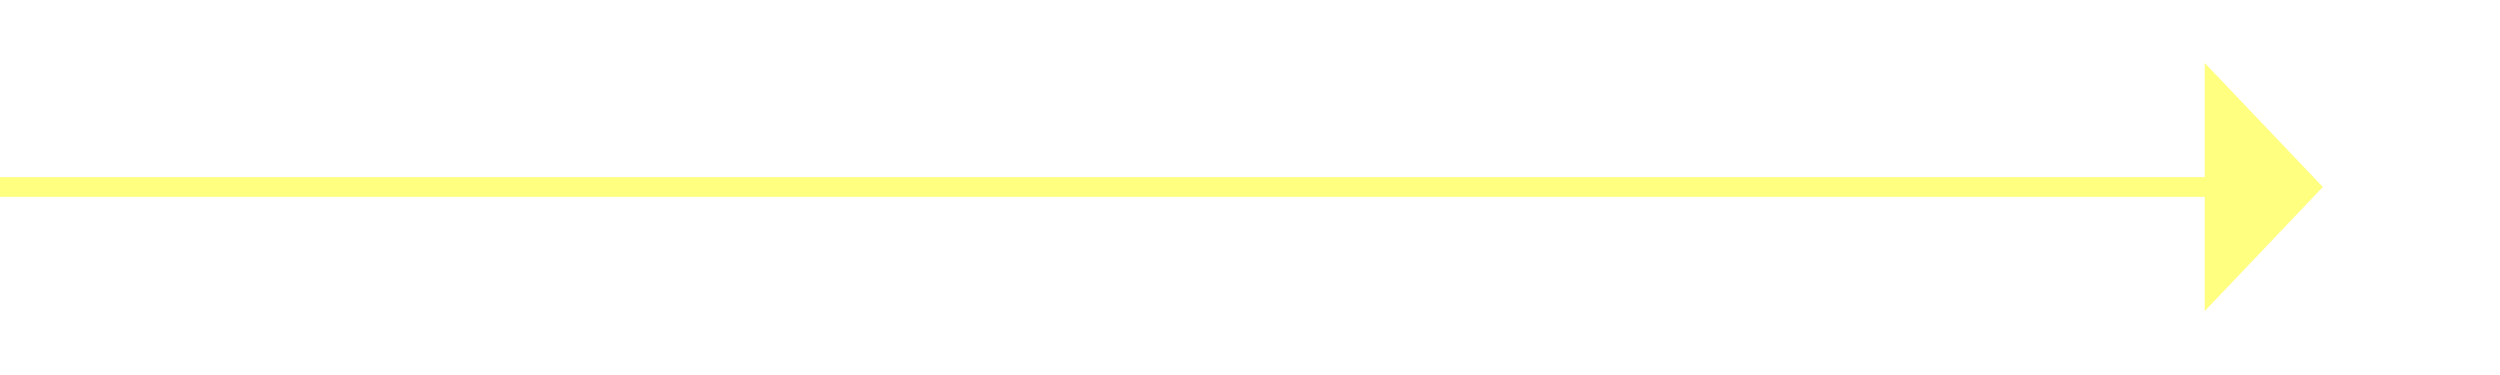
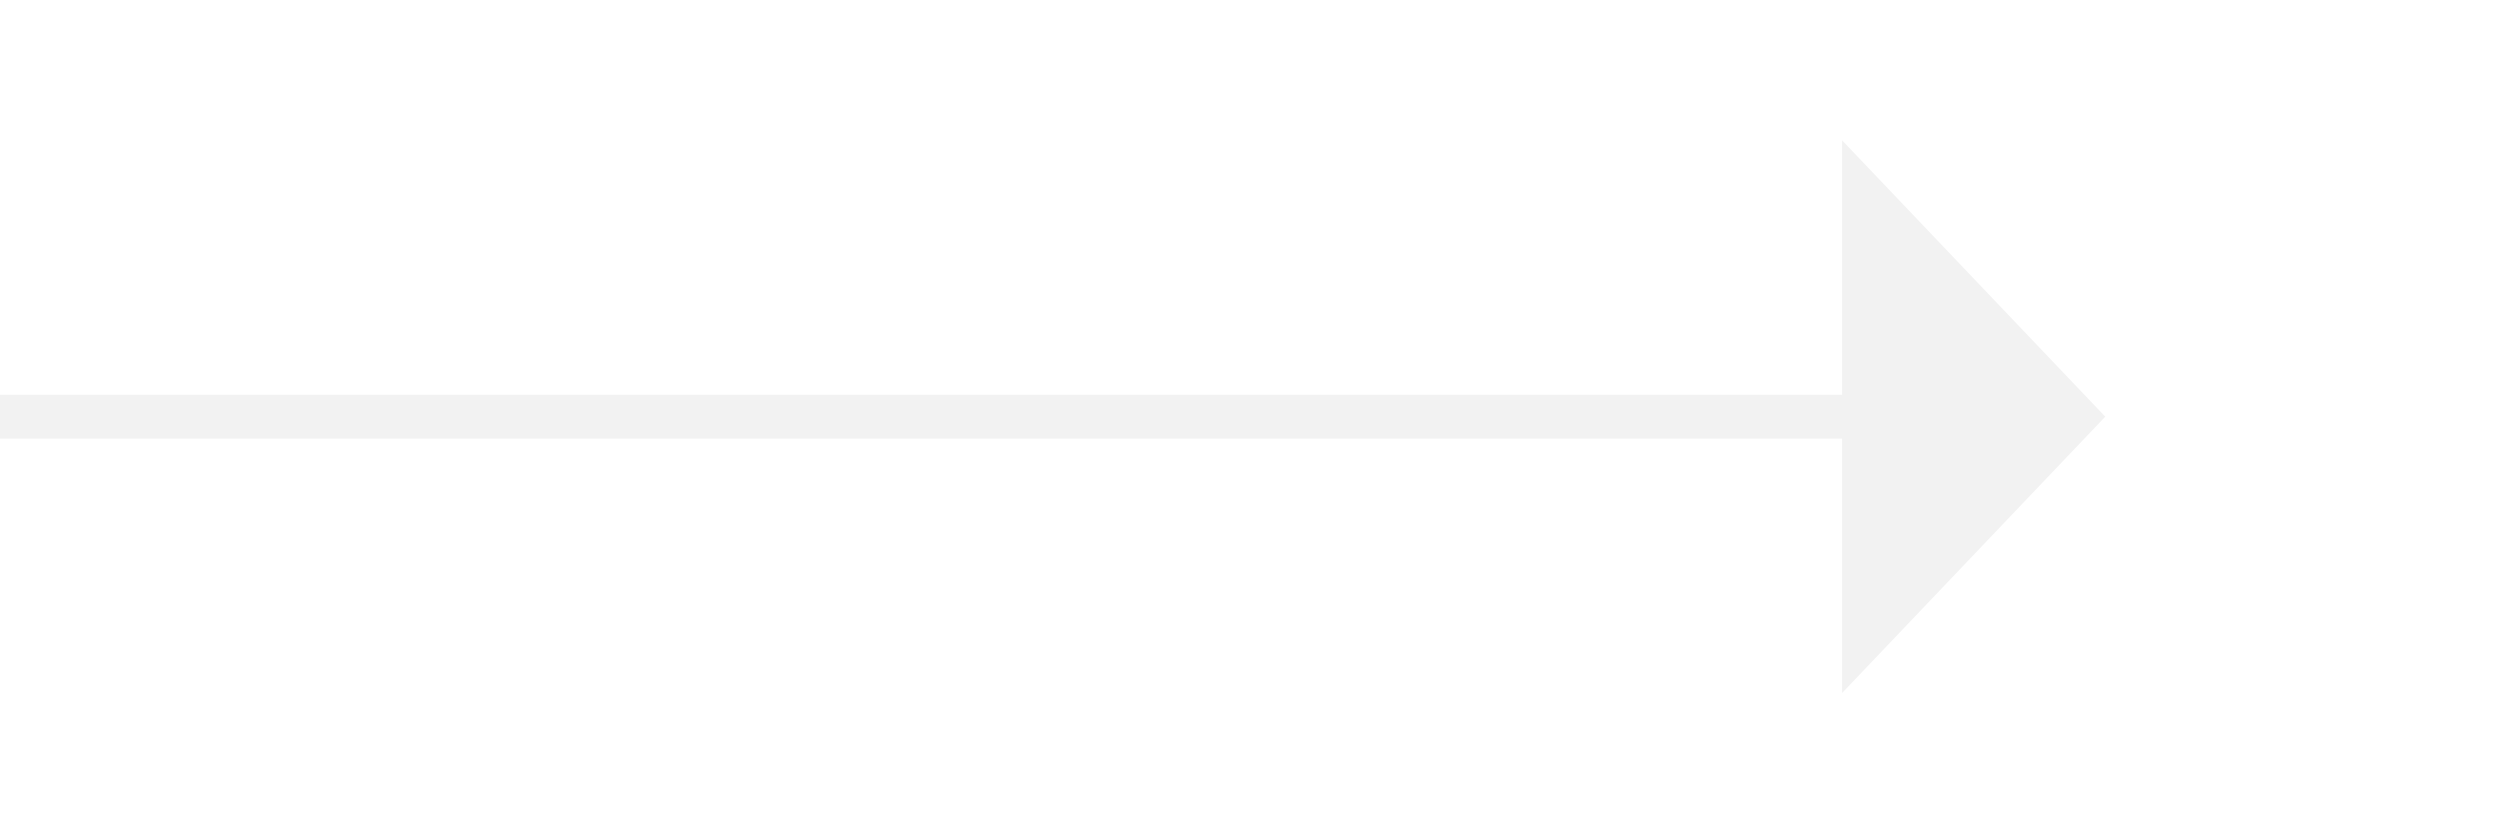
- <svg xmlns="http://www.w3.org/2000/svg" version="1.1" width="127px" height="19px">
-   <g transform="matrix(1 0 0 1 -932 -4299 )">
-     <path d="M 1044 4314.8  L 1050 4308.5  L 1044 4302.2  L 1044 4314.8  Z " fill-rule="nonzero" fill="#ffff80" stroke="none" />
-     <path d="M 932 4308.5  L 1045 4308.5  " stroke-width="1" stroke="#ffff80" fill="none" />
+ <svg xmlns="http://www.w3.org/2000/svg" version="1.1" width="57px" height="19px">
+   <g transform="matrix(1 0 0 1 -401 -3473 )">
+     <path d="M 443 3488.8  L 449 3482.5  L 443 3476.2  L 443 3488.8  Z " fill-rule="nonzero" fill="#f2f2f2" stroke="none" />
+     <path d="M 401 3482.5  L 444 3482.5  " stroke-width="1" stroke="#f2f2f2" fill="none" />
  </g>
</svg>
